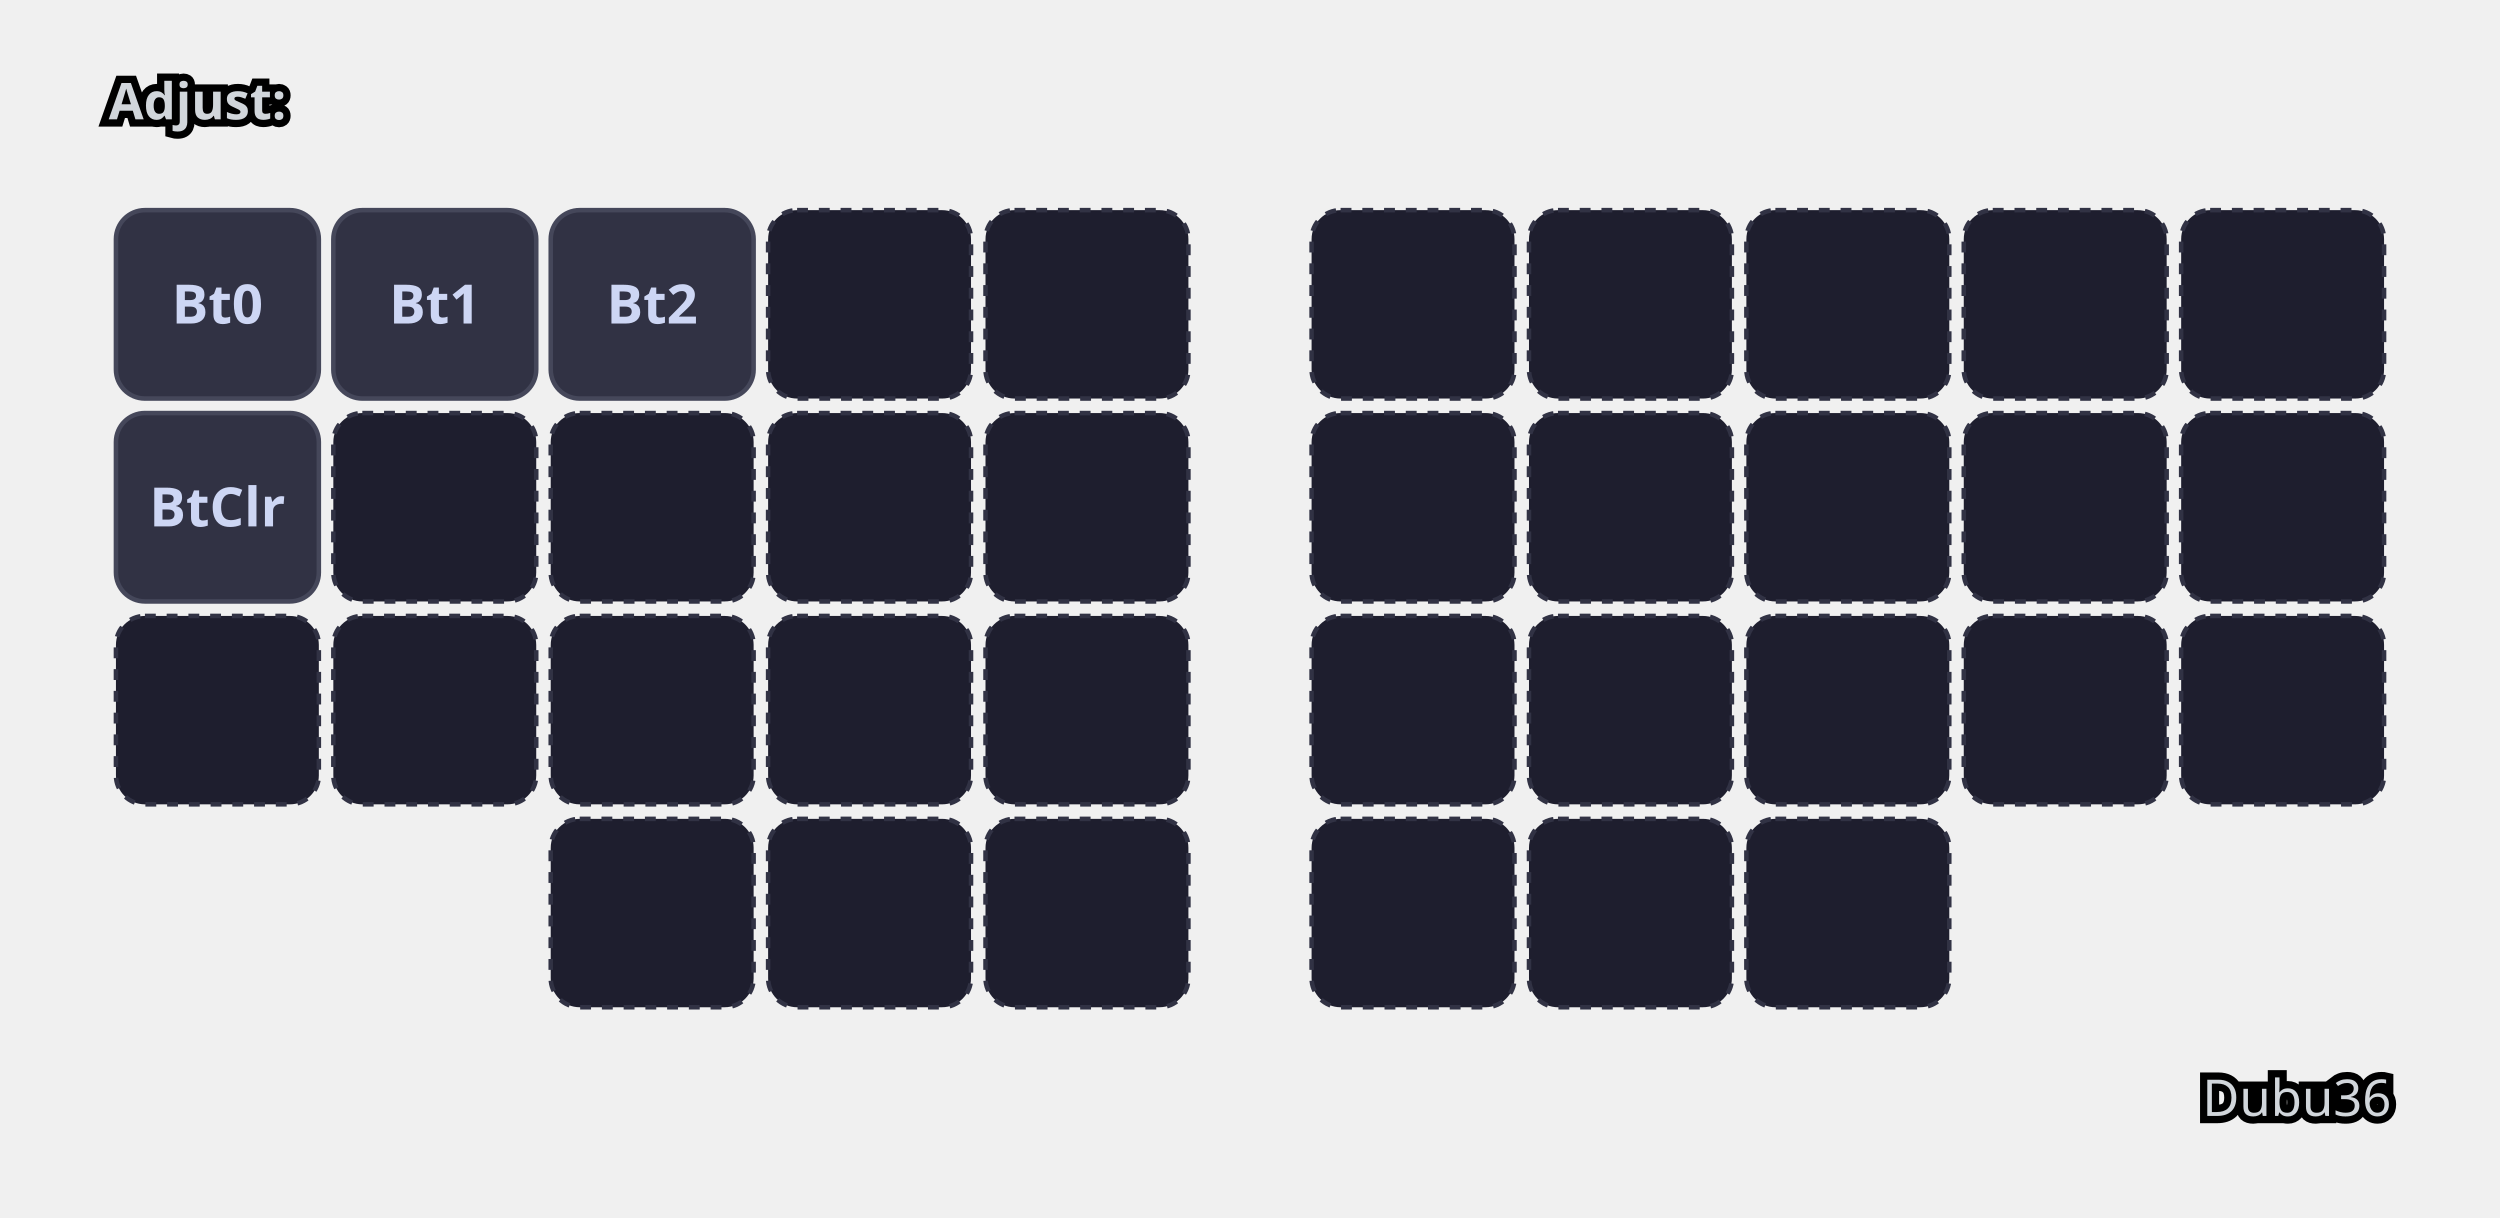
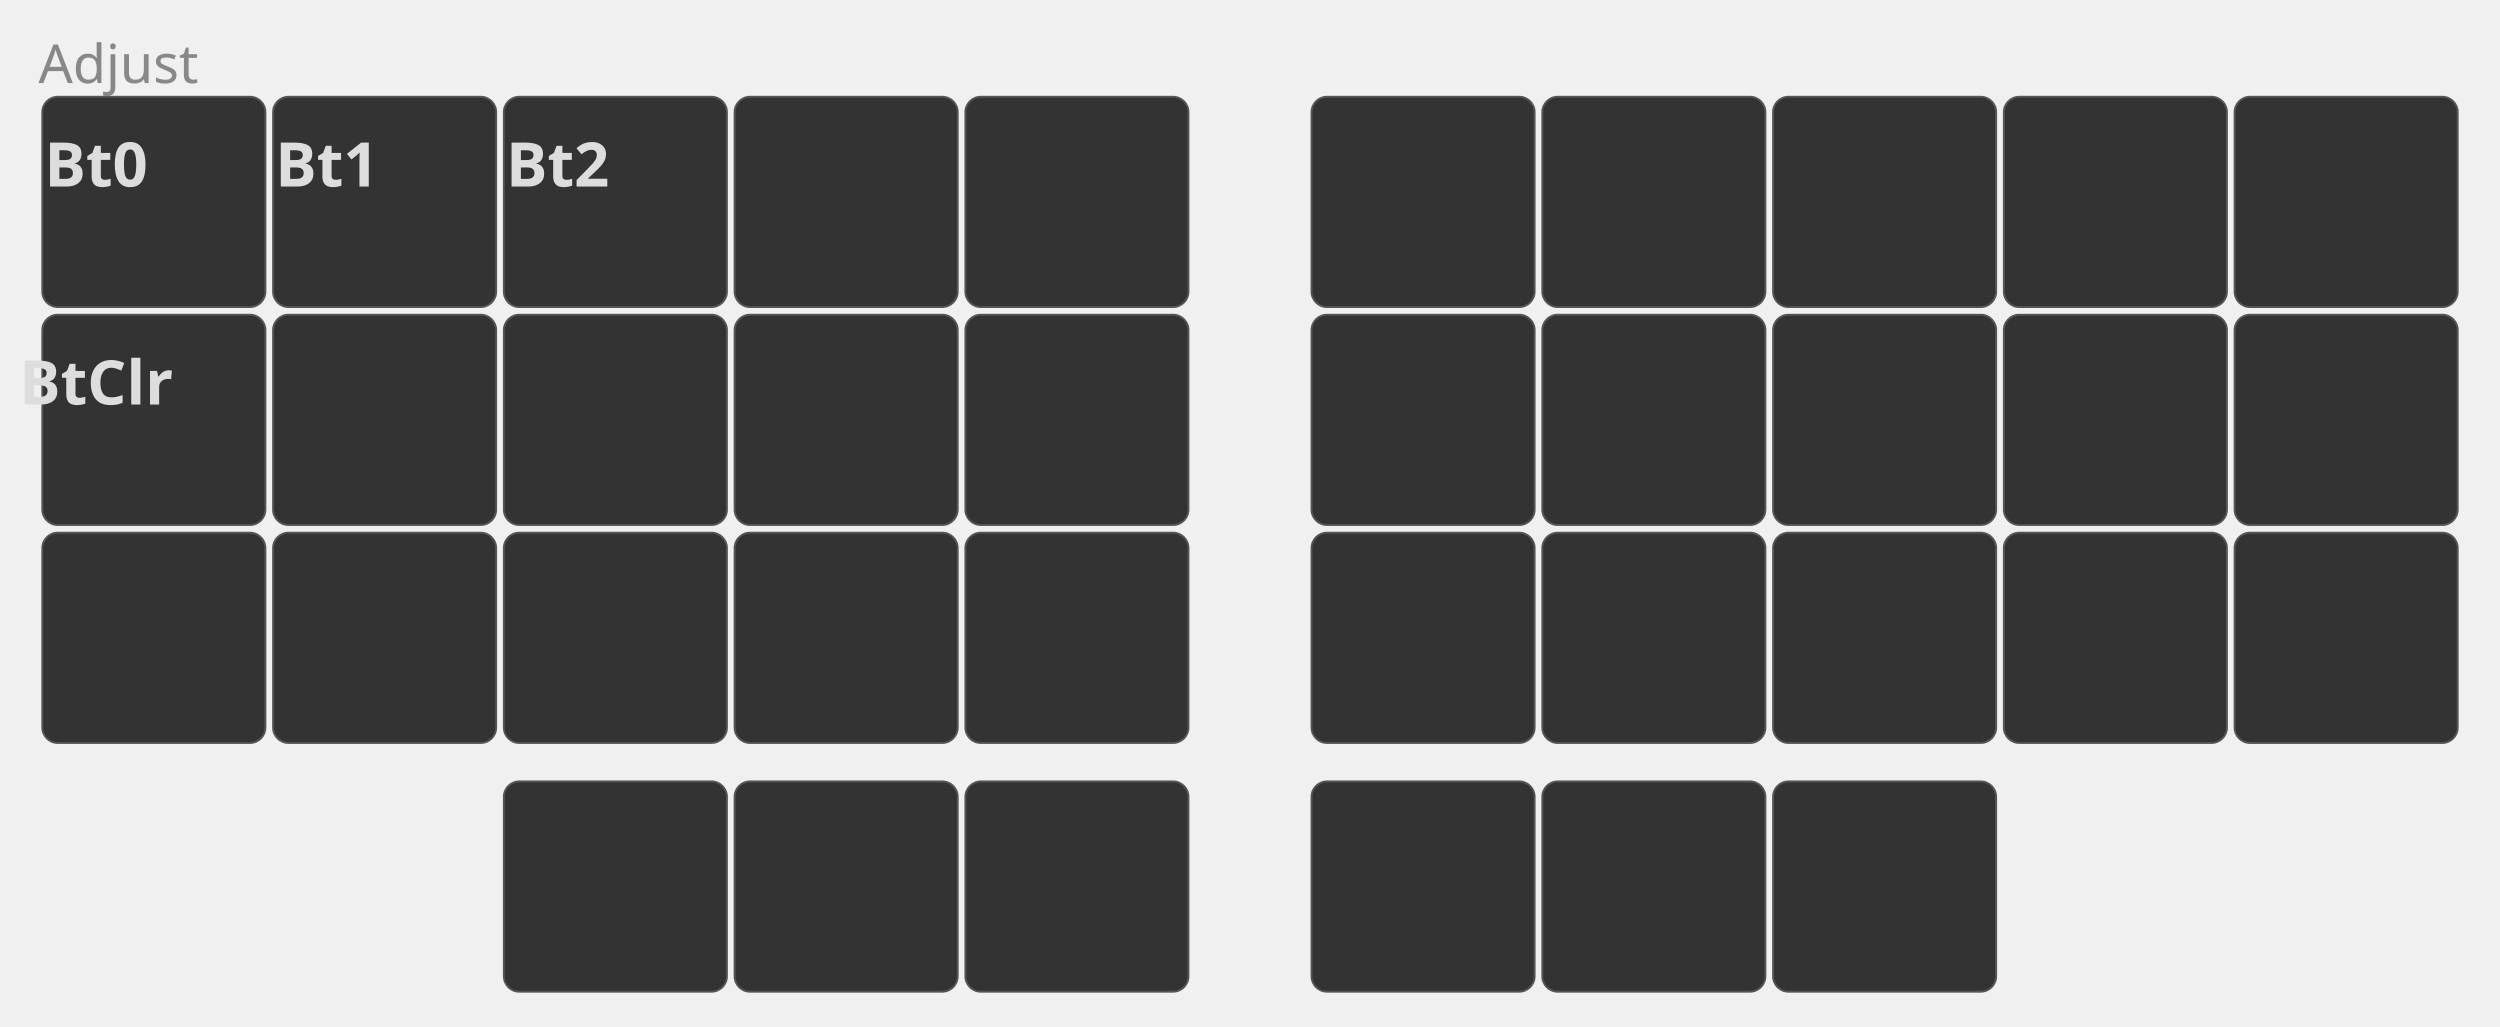
- <svg xmlns="http://www.w3.org/2000/svg" width="690" height="336" viewBox="0 0 690 336" class="keymap">
-   <style>/* inherit to force styles through use tags */
- svg path {
-     fill: inherit;
- }
- 
- /* font and background color specifications */
- svg.keymap {
-     font-family: SFMono-Regular,Consolas,Liberation Mono,Menlo,monospace;
-     font-size: 14px;
-     font-kerning: normal;
-     text-rendering: optimizeLegibility;
-     fill: #24292e;
- }
- 
- /* default key styling */
- rect.key {
-     fill: #f6f8fa;
- }
- 
- rect.key, rect.combo {
-     stroke: #c9cccf;
-     stroke-width: 1;
- }
- 
- /* default key side styling, only used is draw_key_sides is set */
- rect.side {
-     filter: brightness(90%);
- }
- 
- /* color accent for combo boxes */
- rect.combo, rect.combo-separate {
-     fill: #cdf;
- }
- 
- /* color accent for held keys */
- rect.held, rect.combo.held {
-     fill: #fdd;
- }
- 
- /* color accent for ghost (optional) keys */
- rect.ghost, rect.combo.ghost {
-     stroke-dasharray: 4, 4;
-     stroke-width: 2;
- }
- 
- text {
-     text-anchor: middle;
-     dominant-baseline: middle;
- }
- 
- /* styling for layer labels */
- text.label {
-     font-weight: bold;
-     text-anchor: start;
-     stroke: white;
-     stroke-width: 4;
-     paint-order: stroke;
- }
- 
- /* styling for optional footer */
- text.footer {
-     text-anchor: end;
-     dominant-baseline: auto;
-     stroke: white;
-     stroke-width: 4;
-     paint-order: stroke;
- }
- 
- /* styling for combo tap, and key non-tap label text */
- text.combo, text.hold, text.shifted, text.left, text.right, text.tl, text.tr, text.bl, text.br {
-     font-size: 11px;
- }
- 
- text.hold, text.bl, text.br {
-     text-anchor: middle;
-     dominant-baseline: auto;
- }
- 
- text.shifted, text.tl, text.tr {
-     text-anchor: middle;
-     dominant-baseline: hanging;
- }
- 
- text.left, text.tl, text.bl {
-     text-anchor: start;
- }
- 
- text.right, text.tr, text.br {
-     text-anchor: end;
- }
- 
- text.layer-activator {
-     text-decoration: underline;
- }
- 
- /* styling for hold/shifted label text in combo box */
- text.combo.hold, text.combo.shifted, text.combo.left, text.combo.right {
-     font-size: 8px;
- }
- 
- /* lighter symbol for transparent keys */
- text.trans {
-     fill: #7b7e81;
- }
- 
- /* styling for combo dendrons */
- path.combo {
-     stroke-width: 1;
-     stroke: gray;
-     fill: none;
- }
- 
- /* Start Tabler Icons Cleanup */
- /* cannot use height/width with glyphs */
- .icon-tabler &gt; path {
-     fill: inherit;
-     stroke: inherit;
-     stroke-width: 2;
- }
- /* hide tabler's default box */
- .icon-tabler &gt; path[stroke="none"][fill="none"] {
-     visibility: hidden;
- }
- /* End Tabler Icons Cleanup */
- 
- svg.keymap { fill: #d1d6db; }
- rect.key { fill: #3f4750; }
- rect.key, rect.combo { stroke: #60666c; }
- rect.combo, rect.combo-separate { fill: #1f3d7a; }
- rect.held, rect.combo.held { fill: #854747; }
- text.label, text.footer { stroke: black; }
- text.trans { fill: #7e8184; }
- path.combo { stroke: #7f7f7f; }
- 
- svg.keymap {
-   font-family: "IBM Plex Sans", "Segoe UI", sans-serif;
-   background-color: #1e1e2e;
- }
- rect.key {
-   fill: #313244;
-   stroke: #45475a;
-   stroke-width: 1.25;
- }
- rect.key.trans {
-   fill: #1e1e2e;
-   stroke: #313244;
-   stroke-dasharray: 3 3;
- }
- text.tap { fill: #cdd6f4; font-size: 15px; font-weight: 600; }
- text.hold { fill: #a6adc8; font-size: 10px; }
- text.tl { fill: #cdd6f4; font-size: 12px; font-weight: 600; }
- text.tr, use.tr { fill: #cba6f7; font-size: 11px; }
- text.br, use.br, text.bl, use.bl { fill: #fab387; font-size: 11px; }
- text.layer-activator { text-decoration: none; fill: #89b4fa; font-size: 10px; font-weight: 600; }
- 
- /* Tap/hold preference boxes (drawn behind center legend) */
- rect.mod-box {
-   rx: 3;
-   ry: 3;
-   stroke-width: 1.35;
- }
- /* Empty outline = tap-preferred */
- rect.mod-box.tap-preferred {
-   fill: none;
-   stroke: #cdd6f4;
- }
- text.tap.tap-preferred {
-   fill: #cdd6f4;
-   font-size: 10px;
-   font-weight: 600;
- }
- /* Solid fill = hold-preferred */
- rect.mod-box.hold-preferred {
-   fill: #a6adc8;
-   stroke: #a6adc8;
- }
- text.tap.hold-preferred {
-   fill: #1e1e2e;
-   font-size: 10px;
-   font-weight: 700;
- }
- /* Larger solid = sticky tap-hold */
- rect.mod-box.sticky {
-   fill: #cdd6f4;
-   stroke: #cdd6f4;
-   stroke-width: 1.5;
- }
- text.tap.sticky {
-   fill: #1e1e2e;
-   font-size: 11px;
-   font-weight: 700;
- }
- 
- /* Thumb layer activator fills */
- rect.key.thumb-raise { fill: #3f2e1e; stroke: #fab387; }
- rect.key.thumb-lower { fill: #1e2a3f; stroke: #89b4fa; }
- rect.key.thumb-hyper { fill: #3f1e2a; stroke: #f38ba8; }
- rect.key.thumb-mouse { fill: #1e3f28; stroke: #a6e3a1; }
- rect.key.thumb-adjust { fill: #2a1e3f; stroke: #cba6f7; }
- </style>
-   <g transform="translate(30, 0)" class="layer-Adjust">
-     <text x="0" y="28" class="label" id="Adjust">Adjust:</text>
-     <g transform="translate(0, 56)">
-       <g transform="translate(30, 28)" class="key keypos-0">
-         <rect rx="8" ry="8" x="-28" y="-26" width="56" height="52" class="key" />
-         <text x="0" y="0" class="key tap">Bt0</text>
-       </g>
-       <g transform="translate(90, 28)" class="key keypos-1">
-         <rect rx="8" ry="8" x="-28" y="-26" width="56" height="52" class="key" />
-         <text x="0" y="0" class="key tap">Bt1</text>
-       </g>
-       <g transform="translate(150, 28)" class="key keypos-2">
-         <rect rx="8" ry="8" x="-28" y="-26" width="56" height="52" class="key" />
-         <text x="0" y="0" class="key tap">Bt2</text>
-       </g>
-       <g transform="translate(210, 28)" class="key trans keypos-3">
-         <rect rx="8" ry="8" x="-28" y="-26" width="56" height="52" class="key trans" />
-       </g>
-       <g transform="translate(270, 28)" class="key trans keypos-4">
-         <rect rx="8" ry="8" x="-28" y="-26" width="56" height="52" class="key trans" />
-       </g>
-       <g transform="translate(360, 28)" class="key trans keypos-5">
-         <rect rx="8" ry="8" x="-28" y="-26" width="56" height="52" class="key trans" />
-       </g>
-       <g transform="translate(420, 28)" class="key trans keypos-6">
-         <rect rx="8" ry="8" x="-28" y="-26" width="56" height="52" class="key trans" />
-       </g>
-       <g transform="translate(480, 28)" class="key trans keypos-7">
-         <rect rx="8" ry="8" x="-28" y="-26" width="56" height="52" class="key trans" />
-       </g>
-       <g transform="translate(540, 28)" class="key trans keypos-8">
-         <rect rx="8" ry="8" x="-28" y="-26" width="56" height="52" class="key trans" />
-       </g>
-       <g transform="translate(600, 28)" class="key trans keypos-9">
-         <rect rx="8" ry="8" x="-28" y="-26" width="56" height="52" class="key trans" />
-       </g>
-       <g transform="translate(30, 84)" class="key keypos-10">
-         <rect rx="8" ry="8" x="-28" y="-26" width="56" height="52" class="key" />
-         <text x="0" y="0" class="key tap">BtClr</text>
-       </g>
-       <g transform="translate(90, 84)" class="key trans keypos-11">
-         <rect rx="8" ry="8" x="-28" y="-26" width="56" height="52" class="key trans" />
-       </g>
-       <g transform="translate(150, 84)" class="key trans keypos-12">
-         <rect rx="8" ry="8" x="-28" y="-26" width="56" height="52" class="key trans" />
-       </g>
-       <g transform="translate(210, 84)" class="key trans keypos-13">
-         <rect rx="8" ry="8" x="-28" y="-26" width="56" height="52" class="key trans" />
-       </g>
-       <g transform="translate(270, 84)" class="key trans keypos-14">
-         <rect rx="8" ry="8" x="-28" y="-26" width="56" height="52" class="key trans" />
-       </g>
-       <g transform="translate(360, 84)" class="key trans keypos-15">
-         <rect rx="8" ry="8" x="-28" y="-26" width="56" height="52" class="key trans" />
-       </g>
-       <g transform="translate(420, 84)" class="key trans keypos-16">
-         <rect rx="8" ry="8" x="-28" y="-26" width="56" height="52" class="key trans" />
-       </g>
-       <g transform="translate(480, 84)" class="key trans keypos-17">
-         <rect rx="8" ry="8" x="-28" y="-26" width="56" height="52" class="key trans" />
-       </g>
-       <g transform="translate(540, 84)" class="key trans keypos-18">
-         <rect rx="8" ry="8" x="-28" y="-26" width="56" height="52" class="key trans" />
-       </g>
-       <g transform="translate(600, 84)" class="key trans keypos-19">
-         <rect rx="8" ry="8" x="-28" y="-26" width="56" height="52" class="key trans" />
-       </g>
-       <g transform="translate(30, 140)" class="key trans keypos-20">
-         <rect rx="8" ry="8" x="-28" y="-26" width="56" height="52" class="key trans" />
-       </g>
-       <g transform="translate(90, 140)" class="key trans keypos-21">
-         <rect rx="8" ry="8" x="-28" y="-26" width="56" height="52" class="key trans" />
-       </g>
-       <g transform="translate(150, 140)" class="key trans keypos-22">
-         <rect rx="8" ry="8" x="-28" y="-26" width="56" height="52" class="key trans" />
-       </g>
-       <g transform="translate(210, 140)" class="key trans keypos-23">
-         <rect rx="8" ry="8" x="-28" y="-26" width="56" height="52" class="key trans" />
-       </g>
-       <g transform="translate(270, 140)" class="key trans keypos-24">
-         <rect rx="8" ry="8" x="-28" y="-26" width="56" height="52" class="key trans" />
-       </g>
-       <g transform="translate(360, 140)" class="key trans keypos-25">
-         <rect rx="8" ry="8" x="-28" y="-26" width="56" height="52" class="key trans" />
-       </g>
-       <g transform="translate(420, 140)" class="key trans keypos-26">
-         <rect rx="8" ry="8" x="-28" y="-26" width="56" height="52" class="key trans" />
-       </g>
-       <g transform="translate(480, 140)" class="key trans keypos-27">
-         <rect rx="8" ry="8" x="-28" y="-26" width="56" height="52" class="key trans" />
-       </g>
-       <g transform="translate(540, 140)" class="key trans keypos-28">
-         <rect rx="8" ry="8" x="-28" y="-26" width="56" height="52" class="key trans" />
-       </g>
-       <g transform="translate(600, 140)" class="key trans keypos-29">
-         <rect rx="8" ry="8" x="-28" y="-26" width="56" height="52" class="key trans" />
-       </g>
-       <g transform="translate(150, 196)" class="key trans keypos-30">
-         <rect rx="8" ry="8" x="-28" y="-26" width="56" height="52" class="key trans" />
-       </g>
-       <g transform="translate(210, 196)" class="key trans keypos-31">
-         <rect rx="8" ry="8" x="-28" y="-26" width="56" height="52" class="key trans" />
-       </g>
-       <g transform="translate(270, 196)" class="key trans keypos-32">
-         <rect rx="8" ry="8" x="-28" y="-26" width="56" height="52" class="key trans" />
-       </g>
-       <g transform="translate(360, 196)" class="key trans keypos-33">
-         <rect rx="8" ry="8" x="-28" y="-26" width="56" height="52" class="key trans" />
-       </g>
-       <g transform="translate(420, 196)" class="key trans keypos-34">
-         <rect rx="8" ry="8" x="-28" y="-26" width="56" height="52" class="key trans" />
-       </g>
-       <g transform="translate(480, 196)" class="key trans keypos-35">
-         <rect rx="8" ry="8" x="-28" y="-26" width="56" height="52" class="key trans" />
-       </g>
-     </g>
+ <svg xmlns="http://www.w3.org/2000/svg" class="keymap" width="650" height="267" viewBox="-10 -24 650.0 266.68">
+   <style>svg.keymap { background: #1e1e2e; font-family: sans-serif; }
+     rect.keycap { fill: #333333; stroke: #555555; stroke-width: 0.5px; }
+     text { fill: #c8c8c8; text-anchor: middle; dominant-baseline: central; }
+     text.base { font-size: 16px; font-weight: 600; fill: #dddddd; }
+     text.hold { font-size: 11px; }
+     text.sym { font-size: 13px; fill: #9999ff; }
+     text.num { font-size: 13px; fill: #ee9944; }
+     text.edit { font-size: 9px; fill: #ee9944; }
+     text.sticky { font-size: 12px; font-weight: 600; }
+     use.glyph { fill: none; stroke: #c8c8c8; stroke-width: 2.5px;
+                 stroke-linecap: round; stroke-linejoin: round; }
+     use.glyph.sym { stroke: #9999ff; }
+     use.glyph.num { stroke: #ee9944; }
+     use.glyph.base { stroke: #dddddd; }
+     rect.hold-box { stroke-width: 1.2px; }
+     rect.hold-box.tap-preferred.mod { fill: none; stroke: #c8c8c8; }
+     rect.hold-box.tap-preferred.sym { fill: none; stroke: #9999ff; }
+     rect.hold-box.tap-preferred.nav { fill: none; stroke: #ee9944; }
+     rect.hold-box.tap-preferred.fun { fill: none; stroke: #ee7777; }
+     rect.hold-box.hold-preferred.mod { fill: #666666; stroke: #666666; }
+     rect.hold-box.hold-preferred.sym { fill: #6666bb; stroke: #6666bb; }
+     rect.hold-box.hold-preferred.nav { fill: #aa7755; stroke: #aa7755; }
+     rect.hold-box.hold-preferred.fun { fill: #995555; stroke: #995555; }
+     rect.hold-box.sticky.mod { fill: #666666; stroke: #666666; }
+     rect.hold-box.sticky.sym { fill: #6666bb; stroke: #6666bb; }
+     rect.hold-box.sticky.nav { fill: #aa7755; stroke: #aa7755; }
+     rect.hold-box.sticky.fun { fill: #995555; stroke: #995555; }
+     text.hold.hold-preferred.mod, text.sticky.mod { fill: #eeeeee; font-weight: 700; }
+     text.hold.hold-preferred.sym, text.sticky.sym,
+     text.hold.hold-preferred.nav, text.sticky.nav,
+     text.hold.hold-preferred.fun, text.sticky.fun { fill: #1a1a1a; font-weight: 700; }
+     text.hold.tap-preferred { fill: #c8c8c8; }
+     text.title { font-size: 14px; fill: #888888; text-anchor: start; }</style>
+   <defs>
+     <path id="glyph_backspace" class="symbol" transform="scale(0.4) translate(-24,-30)" d="M22,19l10,10 M22,29l10-10 M6,24l10,13h26v-26h-26z" />
+     <path id="glyph_return" class="symbol" transform="scale(0.4) translate(-24,-30)" d="M42,13V27H6 m8-8l-8,8l8,8" />
+     <path id="glyph_space" class="symbol" transform="scale(0.4) translate(-24,-30)" d="M42,24V32H6V24" />
+     <path id="glyph_escape" class="symbol" transform="scale(0.4) translate(-24,-30)" d="M24,24l-18-18 m0,10v-10h10 M24,6A18,18,0,1,1,6,24" />
+     <path id="glyph_up" class="symbol" transform="scale(0.4) translate(-24,-30)" d="M24,42v-36 m-8,6l8-8l8,8" />
+     <path id="glyph_down" class="symbol" transform="scale(0.4) translate(-24,-30)" d="M24,6v36 m-8,-6l8,8l8-8" />
+     <path id="glyph_left" class="symbol" transform="scale(0.4) translate(-24,-30)" d="M42,24h-36 m6-8l-8,8l8,8" />
+     <path id="glyph_right" class="symbol" transform="scale(0.4) translate(-24,-30)" d="M6,24h36 m-6-8l8,8l-8,8" />
+     <path id="glyph_tab" class="symbol" transform="scale(0.4) translate(-24,-30)" d="M6,24h27 m-6-8l8,8l-8,8 M42,12V36" />
+     <path id="glyph_btab" class="symbol" transform="scale(0.4) translate(-24,-30)" d="M42,24h-27 m6-8l-8,8l8,8 M6,12V36" />
+     <path id="glyph_home" class="symbol" transform="scale(0.4) translate(-24,-30)" d="M42,42l-28-28 m0,10v-10h10 m8-8h-26v26" />
+     <path id="glyph_end" class="symbol" transform="scale(0.4) translate(-24,-30)" d="M6,6l28,28 m0-10v10h-10 m-8,8h26v-26" />
+   </defs>
+   <text class="title" x="0" y="-8">Adjust</text>
+   <g transform="translate(0.00,0.00)">
+     <rect class="keycap" x="1.0" y="1.0" width="58.0" height="54.67" rx="4.0" ry="4.0" />
+     <text class="base" x="15.0" y="18.134">Bt0</text>
  </g>
-   <text x="660.0" y="308.0" class="footer">Dubu36</text>
+   <g transform="translate(60.00,0.00)">
+     <rect class="keycap" x="1.0" y="1.0" width="58.0" height="54.67" rx="4.0" ry="4.0" />
+     <text class="base" x="15.0" y="18.134">Bt1</text>
+   </g>
+   <g transform="translate(120.00,0.00)">
+     <rect class="keycap" x="1.0" y="1.0" width="58.0" height="54.67" rx="4.0" ry="4.0" />
+     <text class="base" x="15.0" y="18.134">Bt2</text>
+   </g>
+   <g transform="translate(180.00,0.00)">
+     <rect class="keycap" x="1.0" y="1.0" width="58.0" height="54.67" rx="4.0" ry="4.0" />
+   </g>
+   <g transform="translate(240.00,0.00)">
+     <rect class="keycap" x="1.0" y="1.0" width="58.0" height="54.67" rx="4.0" ry="4.0" />
+   </g>
+   <g transform="translate(330.00,0.00)">
+     <rect class="keycap" x="1.0" y="1.0" width="58.0" height="54.67" rx="4.0" ry="4.0" />
+   </g>
+   <g transform="translate(390.00,0.00)">
+     <rect class="keycap" x="1.0" y="1.0" width="58.0" height="54.67" rx="4.0" ry="4.0" />
+   </g>
+   <g transform="translate(450.00,0.00)">
+     <rect class="keycap" x="1.0" y="1.0" width="58.0" height="54.67" rx="4.0" ry="4.0" />
+   </g>
+   <g transform="translate(510.00,0.00)">
+     <rect class="keycap" x="1.0" y="1.0" width="58.0" height="54.67" rx="4.0" ry="4.0" />
+   </g>
+   <g transform="translate(570.00,0.00)">
+     <rect class="keycap" x="1.0" y="1.0" width="58.0" height="54.67" rx="4.0" ry="4.0" />
+   </g>
+   <g transform="translate(0.00,56.67)">
+     <rect class="keycap" x="1.0" y="1.0" width="58.0" height="54.67" rx="4.0" ry="4.0" />
+     <text class="base" x="15.0" y="18.134">BtClr</text>
+   </g>
+   <g transform="translate(60.00,56.67)">
+     <rect class="keycap" x="1.0" y="1.0" width="58.0" height="54.67" rx="4.0" ry="4.0" />
+   </g>
+   <g transform="translate(120.00,56.67)">
+     <rect class="keycap" x="1.0" y="1.0" width="58.0" height="54.67" rx="4.0" ry="4.0" />
+   </g>
+   <g transform="translate(180.00,56.67)">
+     <rect class="keycap" x="1.0" y="1.0" width="58.0" height="54.67" rx="4.0" ry="4.0" />
+   </g>
+   <g transform="translate(240.00,56.67)">
+     <rect class="keycap" x="1.0" y="1.0" width="58.0" height="54.67" rx="4.0" ry="4.0" />
+   </g>
+   <g transform="translate(330.00,56.67)">
+     <rect class="keycap" x="1.0" y="1.0" width="58.0" height="54.67" rx="4.0" ry="4.0" />
+   </g>
+   <g transform="translate(390.00,56.67)">
+     <rect class="keycap" x="1.0" y="1.0" width="58.0" height="54.67" rx="4.0" ry="4.0" />
+   </g>
+   <g transform="translate(450.00,56.67)">
+     <rect class="keycap" x="1.0" y="1.0" width="58.0" height="54.67" rx="4.0" ry="4.0" />
+   </g>
+   <g transform="translate(510.00,56.67)">
+     <rect class="keycap" x="1.0" y="1.0" width="58.0" height="54.67" rx="4.0" ry="4.0" />
+   </g>
+   <g transform="translate(570.00,56.67)">
+     <rect class="keycap" x="1.0" y="1.0" width="58.0" height="54.67" rx="4.0" ry="4.0" />
+   </g>
+   <g transform="translate(0.00,113.34)">
+     <rect class="keycap" x="1.0" y="1.0" width="58.0" height="54.67" rx="4.0" ry="4.0" />
+   </g>
+   <g transform="translate(60.00,113.34)">
+     <rect class="keycap" x="1.0" y="1.0" width="58.0" height="54.67" rx="4.0" ry="4.0" />
+   </g>
+   <g transform="translate(120.00,113.34)">
+     <rect class="keycap" x="1.0" y="1.0" width="58.0" height="54.67" rx="4.0" ry="4.0" />
+   </g>
+   <g transform="translate(180.00,113.34)">
+     <rect class="keycap" x="1.0" y="1.0" width="58.0" height="54.67" rx="4.0" ry="4.0" />
+   </g>
+   <g transform="translate(240.00,113.34)">
+     <rect class="keycap" x="1.0" y="1.0" width="58.0" height="54.67" rx="4.0" ry="4.0" />
+   </g>
+   <g transform="translate(330.00,113.34)">
+     <rect class="keycap" x="1.0" y="1.0" width="58.0" height="54.67" rx="4.0" ry="4.0" />
+   </g>
+   <g transform="translate(390.00,113.34)">
+     <rect class="keycap" x="1.0" y="1.0" width="58.0" height="54.67" rx="4.0" ry="4.0" />
+   </g>
+   <g transform="translate(450.00,113.34)">
+     <rect class="keycap" x="1.0" y="1.0" width="58.0" height="54.67" rx="4.0" ry="4.0" />
+   </g>
+   <g transform="translate(510.00,113.34)">
+     <rect class="keycap" x="1.0" y="1.0" width="58.0" height="54.67" rx="4.0" ry="4.0" />
+   </g>
+   <g transform="translate(570.00,113.34)">
+     <rect class="keycap" x="1.0" y="1.0" width="58.0" height="54.67" rx="4.0" ry="4.0" />
+   </g>
+   <g transform="translate(120.00,178.01)">
+     <rect class="keycap" x="1.0" y="1.0" width="58.0" height="54.67" rx="4.0" ry="4.0" />
+   </g>
+   <g transform="translate(180.00,178.01)">
+     <rect class="keycap" x="1.0" y="1.0" width="58.0" height="54.67" rx="4.0" ry="4.0" />
+   </g>
+   <g transform="translate(240.00,178.01)">
+     <rect class="keycap" x="1.0" y="1.0" width="58.0" height="54.67" rx="4.0" ry="4.0" />
+   </g>
+   <g transform="translate(330.00,178.01)">
+     <rect class="keycap" x="1.0" y="1.0" width="58.0" height="54.67" rx="4.0" ry="4.0" />
+   </g>
+   <g transform="translate(390.00,178.01)">
+     <rect class="keycap" x="1.0" y="1.0" width="58.0" height="54.67" rx="4.0" ry="4.0" />
+   </g>
+   <g transform="translate(450.00,178.01)">
+     <rect class="keycap" x="1.0" y="1.0" width="58.0" height="54.67" rx="4.0" ry="4.0" />
+   </g>
</svg>
